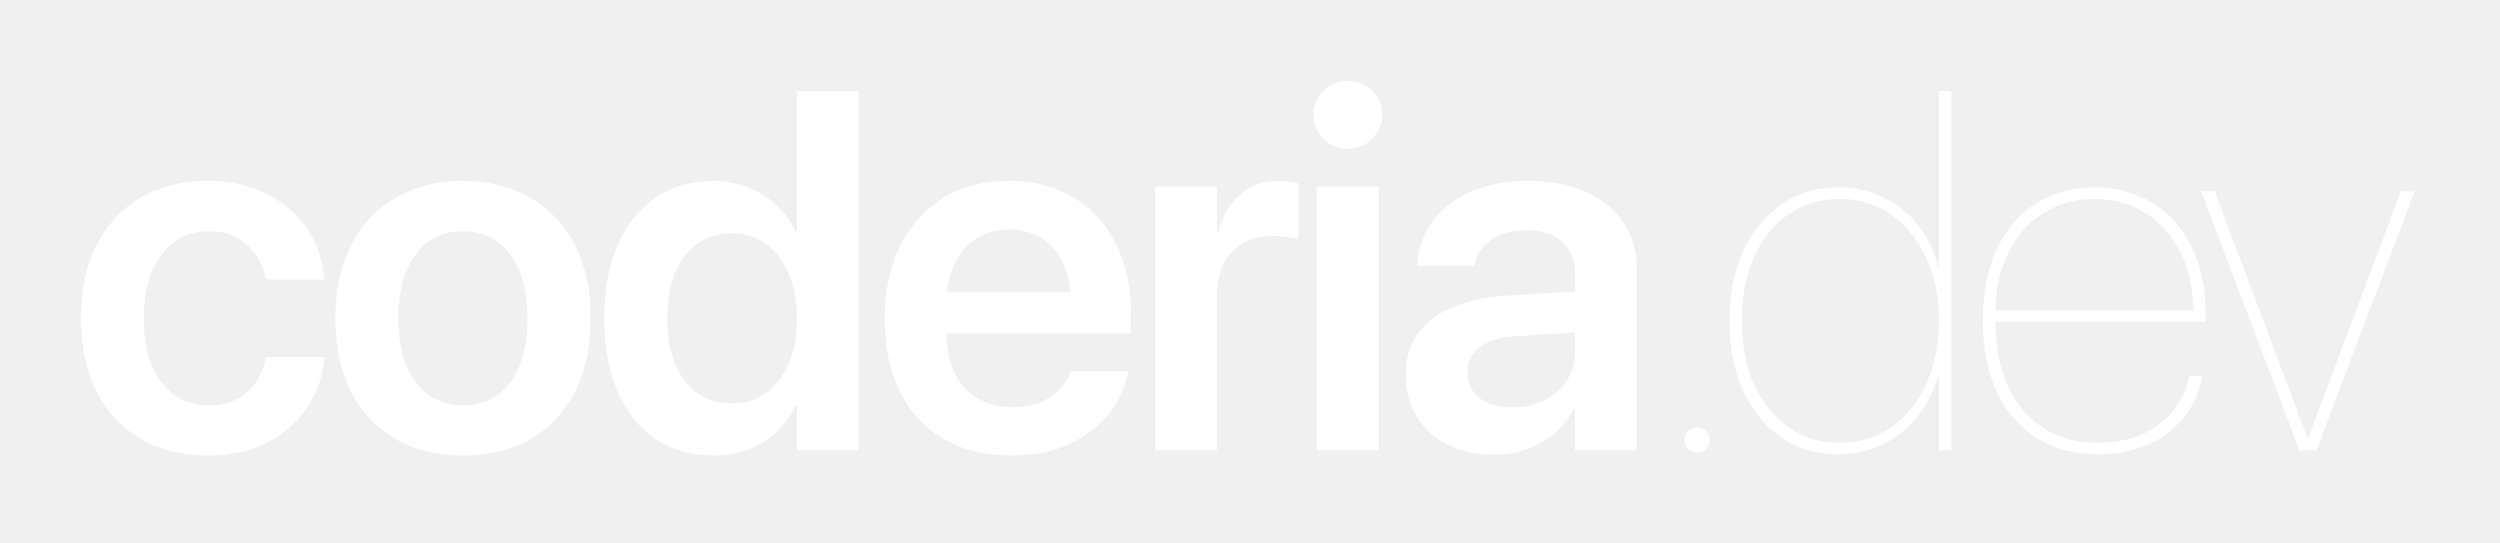
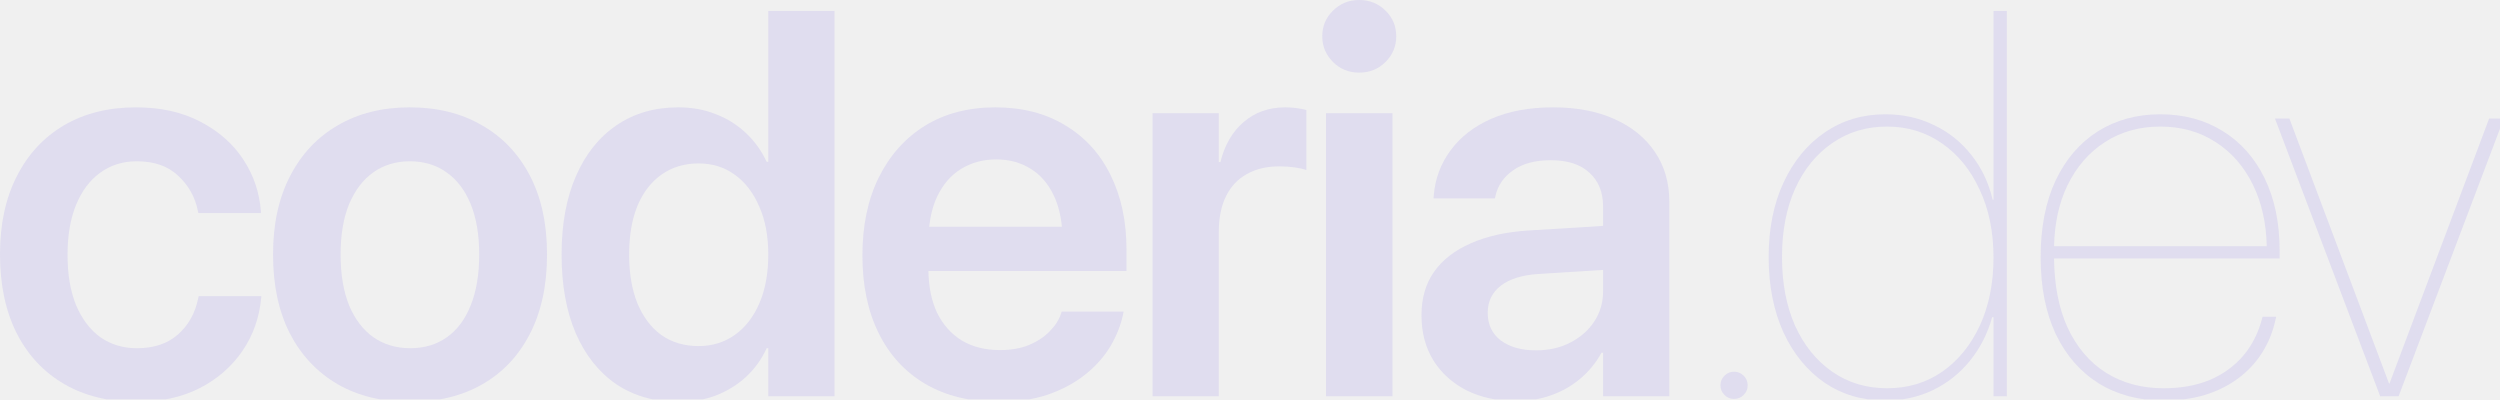
- <svg xmlns="http://www.w3.org/2000/svg" width="309" height="67" viewBox="0 0 309 67" fill="none">
-   <path d="M284.197 55.65L272.077 23.658H273.738L285.213 54.174H285.274L296.748 23.658H298.44L286.32 55.65H284.197Z" fill="white" style="fill:white;fill-opacity:1;" />
-   <path d="M258.863 23.166C261.591 23.166 263.99 23.812 266.062 25.104C268.133 26.375 269.743 28.191 270.892 30.549C272.04 32.907 272.614 35.686 272.614 38.885V39.778H246.624C246.662 42.898 247.183 45.554 248.189 47.744C249.256 50.021 250.732 51.754 252.619 52.944C254.526 54.133 256.741 54.728 259.264 54.728C261.253 54.728 263.017 54.409 264.555 53.774C266.093 53.117 267.374 52.194 268.399 51.005C269.425 49.795 270.153 48.37 270.584 46.73L270.646 46.484H272.214L272.152 46.76C271.845 48.216 271.311 49.529 270.553 50.697C269.815 51.846 268.882 52.83 267.754 53.651C266.626 54.471 265.344 55.097 263.908 55.528C262.493 55.938 260.935 56.143 259.232 56.143C256.402 56.143 253.921 55.486 251.788 54.174C249.676 52.862 248.025 50.975 246.836 48.514C245.667 46.032 245.082 43.079 245.082 39.654V39.623C245.082 36.199 245.656 33.256 246.805 30.795C247.974 28.334 249.594 26.448 251.665 25.135C253.757 23.823 256.156 23.166 258.863 23.166ZM258.863 24.581C256.464 24.581 254.342 25.176 252.496 26.366C250.65 27.555 249.204 29.226 248.158 31.379C247.199 33.375 246.689 35.703 246.627 38.362H271.13C271.067 35.702 270.547 33.364 269.568 31.349C268.523 29.196 267.077 27.534 265.231 26.366C263.406 25.176 261.283 24.581 258.863 24.581Z" fill="white" style="fill:white;fill-opacity:1;" />
-   <path d="M227.162 56.143C224.537 56.143 222.209 55.456 220.179 54.081C218.169 52.687 216.59 50.749 215.441 48.268C214.313 45.766 213.749 42.884 213.749 39.623V39.593C213.749 36.332 214.324 33.471 215.472 31.01C216.621 28.549 218.2 26.632 220.209 25.258C222.24 23.863 224.567 23.166 227.192 23.166C229.223 23.166 231.079 23.576 232.76 24.396C234.462 25.196 235.898 26.334 237.067 27.811C238.256 29.288 239.087 31.02 239.559 33.01H239.651V11.261H241.189V55.65H239.651V46.545H239.497C238.964 48.452 238.102 50.134 236.913 51.59C235.744 53.025 234.329 54.143 232.668 54.943C231.007 55.743 229.171 56.143 227.162 56.143ZM227.408 54.727C229.787 54.727 231.899 54.092 233.745 52.82C235.59 51.528 237.036 49.754 238.082 47.498C239.128 45.222 239.651 42.618 239.651 39.685V39.654C239.651 36.701 239.118 34.097 238.051 31.841C237.005 29.564 235.559 27.791 233.714 26.519C231.868 25.227 229.756 24.581 227.377 24.581C224.998 24.581 222.896 25.217 221.071 26.488C219.246 27.739 217.82 29.493 216.795 31.748C215.79 33.984 215.288 36.599 215.288 39.593V39.623C215.288 42.618 215.79 45.253 216.795 47.529C217.82 49.785 219.246 51.549 221.071 52.82C222.896 54.092 225.008 54.727 227.408 54.727Z" fill="white" style="fill:white;fill-opacity:1;" />
-   <path d="M209.764 55.958C209.333 55.958 208.964 55.804 208.657 55.497C208.349 55.189 208.195 54.82 208.195 54.389C208.195 53.959 208.349 53.589 208.657 53.282C208.964 52.974 209.333 52.82 209.764 52.82C210.195 52.82 210.564 52.974 210.871 53.282C211.179 53.589 211.333 53.959 211.333 54.389C211.333 54.82 211.179 55.189 210.871 55.497C210.564 55.804 210.195 55.958 209.764 55.958Z" fill="white" style="fill:white;fill-opacity:1;" />
-   <path d="M188.921 22.366C191.648 22.366 194.007 22.818 195.996 23.72C198.006 24.622 199.555 25.883 200.642 27.503C201.749 29.123 202.303 31.031 202.303 33.225V55.651H194.674V50.636H194.489C193.874 51.764 193.074 52.748 192.09 53.589C191.106 54.43 189.977 55.076 188.706 55.528C187.455 55.979 186.111 56.204 184.676 56.204C182.522 56.204 180.615 55.794 178.954 54.974C177.313 54.133 176.032 52.974 175.109 51.497C174.207 50 173.756 48.288 173.756 46.361V46.299C173.756 44.351 174.237 42.69 175.201 41.316C176.186 39.921 177.601 38.824 179.446 38.024C181.292 37.203 183.527 36.711 186.152 36.547L194.674 36.021V33.779C194.674 32.138 194.15 30.846 193.104 29.903C192.079 28.939 190.592 28.457 188.645 28.457C186.84 28.457 185.394 28.847 184.307 29.626C183.22 30.385 182.543 31.369 182.276 32.579L182.215 32.856H175.14L175.171 32.487C175.335 30.559 175.981 28.836 177.108 27.319C178.236 25.781 179.795 24.57 181.784 23.689C183.794 22.807 186.173 22.366 188.921 22.366ZM187.229 41.562C185.343 41.685 183.896 42.136 182.892 42.915C181.887 43.694 181.385 44.73 181.385 46.022V46.053C181.385 47.386 181.887 48.442 182.892 49.221C183.917 49.98 185.271 50.36 186.952 50.36C188.429 50.36 189.741 50.062 190.89 49.467C192.058 48.872 192.981 48.063 193.658 47.037C194.335 46.012 194.674 44.853 194.674 43.561V41.098L187.229 41.562Z" fill="white" style="fill:white;fill-opacity:1;" />
-   <path d="M162.756 55.65V23.043H170.416V55.65H162.756ZM166.571 18.367C165.381 18.367 164.376 17.957 163.556 17.137C162.736 16.316 162.326 15.332 162.326 14.184C162.326 13.015 162.736 12.03 163.556 11.23C164.376 10.41 165.381 10 166.571 10C167.781 10 168.796 10.41 169.616 11.23C170.437 12.03 170.847 13.015 170.847 14.184C170.847 15.332 170.437 16.316 169.616 17.137C168.796 17.957 167.781 18.367 166.571 18.367Z" fill="white" style="fill:white;fill-opacity:1;" />
-   <path d="M142.775 55.65V23.043H150.404V28.672H150.588C151.08 26.704 151.973 25.166 153.265 24.058C154.577 22.93 156.177 22.366 158.063 22.366C158.535 22.366 158.986 22.397 159.417 22.459C159.848 22.52 160.206 22.592 160.494 22.674V29.595C160.186 29.472 159.745 29.37 159.171 29.288C158.617 29.206 158.012 29.165 157.356 29.165C155.92 29.165 154.68 29.462 153.634 30.057C152.588 30.631 151.788 31.482 151.234 32.61C150.681 33.738 150.404 35.112 150.404 36.732V55.65H142.775Z" fill="white" style="fill:white;fill-opacity:1;" />
-   <path d="M124.67 22.366C127.766 22.366 130.443 23.053 132.698 24.427C134.975 25.78 136.718 27.688 137.928 30.149C139.158 32.61 139.773 35.481 139.773 38.762V41.223H116.952C116.987 43.068 117.314 44.657 117.933 45.992C118.609 47.386 119.564 48.462 120.794 49.221C122.024 49.959 123.49 50.328 125.192 50.328C126.464 50.328 127.582 50.134 128.546 49.744C129.51 49.334 130.299 48.811 130.914 48.175C131.55 47.539 131.991 46.853 132.237 46.114L132.299 45.899H139.436L139.374 46.237C139.107 47.489 138.615 48.719 137.897 49.929C137.18 51.118 136.216 52.195 135.006 53.158C133.796 54.122 132.36 54.892 130.699 55.466C129.038 56.02 127.151 56.296 125.039 56.296C121.778 56.296 118.969 55.609 116.61 54.236C114.272 52.862 112.478 50.913 111.227 48.391C109.976 45.868 109.351 42.884 109.351 39.439V39.408C109.351 35.984 109.976 32.999 111.227 30.456C112.498 27.893 114.272 25.904 116.549 24.488C118.846 23.074 121.553 22.366 124.67 22.366ZM124.762 28.364C123.244 28.364 121.891 28.734 120.701 29.472C119.532 30.19 118.609 31.267 117.933 32.702C117.479 33.694 117.183 34.832 117.043 36.117H132.333C132.196 34.771 131.898 33.602 131.438 32.61C130.781 31.195 129.879 30.139 128.73 29.442C127.582 28.724 126.259 28.364 124.762 28.364Z" fill="white" style="fill:white;fill-opacity:1;" />
-   <path d="M88.169 56.296C85.421 56.296 83.032 55.62 81.001 54.266C78.992 52.892 77.433 50.934 76.326 48.391C75.239 45.848 74.695 42.833 74.695 39.347V39.316C74.695 35.809 75.249 32.794 76.356 30.272C77.464 27.729 79.022 25.781 81.032 24.427C83.042 23.053 85.411 22.366 88.138 22.366C89.697 22.366 91.122 22.623 92.414 23.135C93.727 23.627 94.885 24.345 95.89 25.289C96.895 26.211 97.705 27.329 98.32 28.642H98.505V11.261H106.134V55.65H98.505V50.113H98.32C97.726 51.405 96.926 52.513 95.921 53.435C94.937 54.338 93.788 55.045 92.476 55.558C91.184 56.05 89.748 56.296 88.169 56.296ZM90.476 49.867C92.055 49.867 93.45 49.437 94.66 48.575C95.87 47.714 96.813 46.494 97.49 44.915C98.167 43.335 98.505 41.48 98.505 39.347V39.316C98.505 37.183 98.156 35.337 97.459 33.779C96.782 32.2 95.839 30.98 94.629 30.118C93.439 29.257 92.055 28.826 90.476 28.826C88.835 28.826 87.41 29.257 86.2 30.118C85.011 30.959 84.088 32.159 83.432 33.717C82.796 35.276 82.478 37.142 82.478 39.316V39.347C82.478 41.5 82.796 43.366 83.432 44.945C84.088 46.524 85.011 47.745 86.2 48.606C87.41 49.447 88.835 49.867 90.476 49.867Z" fill="white" style="fill:white;fill-opacity:1;" />
-   <path d="M57.236 56.296C54.037 56.296 51.258 55.62 48.9 54.266C46.541 52.892 44.706 50.944 43.394 48.421C42.102 45.878 41.456 42.853 41.456 39.347V39.285C41.456 35.799 42.112 32.794 43.424 30.272C44.737 27.729 46.572 25.781 48.931 24.427C51.289 23.053 54.047 22.366 57.206 22.366C60.384 22.366 63.153 23.053 65.511 24.427C67.89 25.781 69.736 27.719 71.048 30.241C72.361 32.764 73.017 35.778 73.017 39.285V39.347C73.017 42.874 72.361 45.909 71.048 48.452C69.756 50.975 67.931 52.913 65.573 54.266C63.214 55.62 60.435 56.296 57.236 56.296ZM57.267 50.113C58.887 50.113 60.292 49.693 61.481 48.852C62.671 48.011 63.583 46.791 64.219 45.191C64.875 43.571 65.204 41.623 65.204 39.347V39.285C65.204 37.029 64.875 35.102 64.219 33.502C63.563 31.902 62.63 30.682 61.42 29.841C60.23 29 58.826 28.58 57.206 28.58C55.626 28.58 54.232 29 53.022 29.841C51.833 30.682 50.899 31.902 50.223 33.502C49.566 35.102 49.238 37.029 49.238 39.285V39.347C49.238 41.623 49.566 43.571 50.223 45.191C50.899 46.791 51.833 48.011 53.022 48.852C54.232 49.693 55.647 50.113 57.267 50.113Z" fill="white" style="fill:white;fill-opacity:1;" />
-   <path d="M25.657 22.366C28.528 22.366 31.01 22.92 33.102 24.028C35.193 25.114 36.834 26.56 38.023 28.364C39.213 30.169 39.89 32.159 40.054 34.332V34.548H32.855L32.794 34.302C32.486 32.723 31.738 31.379 30.549 30.272C29.38 29.144 27.78 28.58 25.75 28.58C24.15 28.58 22.745 29.021 21.535 29.903C20.346 30.764 19.423 31.994 18.767 33.594C18.11 35.194 17.782 37.112 17.782 39.347V39.377C17.782 41.633 18.11 43.561 18.767 45.16C19.443 46.76 20.377 47.99 21.566 48.852C22.776 49.693 24.181 50.114 25.78 50.114C27.729 50.114 29.298 49.59 30.487 48.544C31.697 47.478 32.477 46.094 32.825 44.392L32.887 44.114H40.115L40.085 44.33C39.88 46.586 39.162 48.617 37.932 50.421C36.701 52.226 35.05 53.661 32.978 54.728C30.907 55.773 28.498 56.296 25.75 56.296C22.53 56.296 19.741 55.609 17.383 54.236C15.024 52.862 13.199 50.903 11.907 48.36C10.636 45.817 10 42.802 10 39.316V39.285C10 35.82 10.646 32.825 11.938 30.303C13.229 27.76 15.045 25.801 17.383 24.427C19.741 23.053 22.499 22.366 25.657 22.366Z" fill="white" style="fill:white;fill-opacity:1;" />
+ <svg xmlns="http://www.w3.org/2000/svg" width="288" height="46" viewBox="0 0 288 46" fill="none">
+   <g clip-path="url(#clip0_6_97)">
+     <path d="M274.197 45.65L262.077 13.658H263.738L275.213 44.174H275.274L286.748 13.658H288.44L276.32 45.65H274.197Z" fill="#E0DDEF" />
+     <path d="M248.863 13.166C251.591 13.166 253.99 13.812 256.062 15.104C258.133 16.375 259.743 18.191 260.892 20.549C262.04 22.907 262.614 25.686 262.614 28.885V29.778H236.624C236.662 32.898 237.183 35.554 238.189 37.744C239.256 40.021 240.732 41.754 242.619 42.944C244.526 44.133 246.741 44.728 249.264 44.728C251.253 44.728 253.017 44.409 254.555 43.774C256.093 43.117 257.374 42.194 258.399 41.005C259.425 39.795 260.153 38.37 260.584 36.73L260.646 36.484H262.214L262.152 36.76C261.845 38.216 261.311 39.529 260.553 40.697C259.815 41.846 258.882 42.83 257.754 43.651C256.626 44.471 255.344 45.097 253.908 45.528C252.493 45.938 250.935 46.143 249.232 46.143C246.402 46.143 243.921 45.486 241.788 44.174C239.676 42.862 238.025 40.975 236.836 38.514C235.667 36.032 235.082 33.079 235.082 29.654V29.623C235.082 26.199 235.656 23.256 236.805 20.795C237.974 18.334 239.594 16.448 241.665 15.135C243.757 13.822 246.156 13.166 248.863 13.166ZM248.863 14.581C246.464 14.581 244.342 15.176 242.496 16.366C240.65 17.555 239.204 19.226 238.158 21.379C237.199 23.375 236.689 25.703 236.627 28.363H261.13C261.067 25.701 260.547 23.364 259.568 21.349C258.523 19.196 257.077 17.534 255.231 16.366C253.406 15.176 251.283 14.581 248.863 14.581Z" fill="#E0DDEF" />
+     <path d="M217.162 46.143C214.537 46.143 212.209 45.456 210.179 44.081C208.169 42.687 206.59 40.749 205.441 38.268C204.313 35.766 203.749 32.884 203.749 29.623V29.593C203.749 26.332 204.324 23.471 205.472 21.01C206.621 18.549 208.2 16.632 210.209 15.258C212.24 13.863 214.567 13.166 217.192 13.166C219.223 13.166 221.079 13.576 222.76 14.396C224.462 15.196 225.898 16.334 227.067 17.811C228.256 19.288 229.087 21.02 229.559 23.01H229.651V1.261H231.189V45.65H229.651V36.545H229.497C228.964 38.452 228.102 40.134 226.913 41.59C225.744 43.025 224.329 44.143 222.668 44.943C221.007 45.743 219.171 46.143 217.162 46.143ZM217.408 44.727C219.787 44.727 221.899 44.092 223.745 42.82C225.59 41.528 227.036 39.754 228.082 37.498C229.128 35.222 229.651 32.618 229.651 29.685V29.654C229.651 26.701 229.118 24.097 228.051 21.841C227.005 19.564 225.559 17.791 223.714 16.519C221.868 15.227 219.756 14.581 217.377 14.581C214.998 14.581 212.896 15.217 211.071 16.488C209.246 17.739 207.82 19.493 206.795 21.748C205.79 23.984 205.288 26.599 205.288 29.593V29.623C205.288 32.618 205.79 35.253 206.795 37.529C207.82 39.785 209.246 41.549 211.071 42.82C212.896 44.092 215.008 44.727 217.408 44.727Z" fill="#E0DDEF" />
+     <path d="M199.764 45.958C199.333 45.958 198.964 45.804 198.657 45.497C198.349 45.189 198.195 44.82 198.195 44.389C198.195 43.959 198.349 43.589 198.657 43.282C198.964 42.974 199.333 42.82 199.764 42.82C200.195 42.82 200.564 42.974 200.871 43.282C201.179 43.589 201.333 43.959 201.333 44.389C201.333 44.82 201.179 45.189 200.871 45.497C200.564 45.804 200.195 45.958 199.764 45.958Z" fill="#E0DDEF" />
+     <path d="M178.921 12.367C181.648 12.367 184.007 12.818 185.996 13.72C188.006 14.622 189.555 15.883 190.642 17.503C191.749 19.123 192.303 21.031 192.303 23.225V45.651H184.674V40.636H184.489C183.874 41.764 183.074 42.748 182.09 43.589C181.106 44.43 179.977 45.076 178.706 45.528C177.455 45.979 176.111 46.204 174.676 46.204C172.522 46.204 170.615 45.794 168.954 44.974C167.313 44.133 166.032 42.974 165.109 41.497C164.207 40 163.756 38.288 163.756 36.361V36.299C163.756 34.351 164.237 32.69 165.201 31.316C166.186 29.921 167.601 28.823 169.446 28.024C171.292 27.203 173.527 26.711 176.152 26.547L184.674 26.021V23.779C184.674 22.138 184.15 20.846 183.104 19.903C182.079 18.939 180.592 18.457 178.645 18.457C176.84 18.457 175.394 18.847 174.307 19.626C173.22 20.385 172.543 21.369 172.276 22.579L172.215 22.856H165.14L165.171 22.487C165.335 20.559 165.981 18.836 167.108 17.319C168.236 15.781 169.795 14.57 171.784 13.689C173.794 12.807 176.173 12.367 178.921 12.367ZM177.229 31.562C175.343 31.685 173.896 32.136 172.892 32.915C171.887 33.694 171.385 34.73 171.385 36.022V36.053C171.385 37.386 171.887 38.442 172.892 39.221C173.917 39.98 175.271 40.36 176.952 40.36C178.429 40.36 179.741 40.062 180.89 39.467C182.058 38.872 182.981 38.063 183.658 37.037C184.335 36.012 184.674 34.853 184.674 33.561V31.098L177.229 31.562Z" fill="#E0DDEF" />
+     <path d="M152.756 45.65V13.043H160.416V45.65H152.756ZM156.571 8.367C155.381 8.367 154.376 7.957 153.556 7.137C152.736 6.316 152.326 5.332 152.326 4.184C152.326 3.015 152.736 2.03 153.556 1.23C154.376 0.41 155.381 0 156.571 0C157.781 0 158.796 0.41 159.616 1.23C160.437 2.03 160.847 3.015 160.847 4.184C160.847 5.332 160.437 6.316 159.616 7.137C158.796 7.957 157.781 8.367 156.571 8.367Z" fill="#E0DDEF" />
+     <path d="M132.775 45.65V13.043H140.404V18.672H140.588C141.08 16.704 141.973 15.165 143.265 14.058C144.577 12.93 146.177 12.366 148.063 12.366C148.535 12.366 148.986 12.397 149.417 12.459C149.848 12.52 150.206 12.592 150.494 12.674V19.595C150.186 19.472 149.745 19.37 149.171 19.288C148.617 19.206 148.012 19.165 147.356 19.165C145.92 19.165 144.68 19.462 143.634 20.057C142.588 20.631 141.788 21.482 141.234 22.61C140.681 23.738 140.404 25.112 140.404 26.732V45.65H132.775Z" fill="#E0DDEF" />
+     <path d="M114.67 12.367C117.766 12.367 120.443 13.053 122.698 14.427C124.975 15.78 126.718 17.688 127.928 20.149C129.158 22.61 129.773 25.481 129.773 28.762V31.223H106.952C106.987 33.068 107.314 34.657 107.933 35.992C108.609 37.386 109.564 38.462 110.794 39.221C112.024 39.959 113.49 40.328 115.192 40.328C116.464 40.328 117.582 40.134 118.546 39.744C119.51 39.334 120.299 38.811 120.914 38.175C121.55 37.539 121.991 36.853 122.237 36.114L122.299 35.899H129.436L129.374 36.237C129.107 37.489 128.615 38.719 127.897 39.929C127.18 41.118 126.216 42.195 125.006 43.158C123.796 44.122 122.36 44.892 120.699 45.466C119.038 46.02 117.151 46.296 115.039 46.296C111.778 46.296 108.969 45.609 106.61 44.236C104.272 42.862 102.478 40.913 101.227 38.391C99.976 35.868 99.351 32.884 99.351 29.439V29.408C99.351 25.984 99.976 22.999 101.227 20.456C102.498 17.893 104.272 15.903 106.549 14.489C108.846 13.074 111.553 12.367 114.67 12.367ZM114.762 18.364C113.244 18.364 111.891 18.734 110.701 19.472C109.532 20.19 108.609 21.267 107.933 22.702C107.479 23.694 107.183 24.832 107.043 26.116H122.333C122.196 24.771 121.898 23.602 121.438 22.61C120.781 21.195 119.879 20.139 118.73 19.442C117.582 18.724 116.259 18.364 114.762 18.364Z" fill="#E0DDEF" />
+     <path d="M78.169 46.296C75.421 46.296 73.032 45.62 71.001 44.266C68.992 42.892 67.433 40.934 66.326 38.391C65.239 35.848 64.695 32.833 64.695 29.347V29.316C64.695 25.809 65.249 22.794 66.356 20.272C67.464 17.729 69.022 15.781 71.032 14.427C73.042 13.053 75.411 12.366 78.138 12.366C79.697 12.366 81.122 12.623 82.414 13.135C83.727 13.627 84.885 14.345 85.89 15.289C86.895 16.211 87.705 17.329 88.32 18.642H88.505V1.261H96.134V45.65H88.505V40.113H88.32C87.726 41.405 86.926 42.513 85.921 43.435C84.937 44.338 83.788 45.045 82.476 45.558C81.184 46.05 79.748 46.296 78.169 46.296ZM80.476 39.867C82.055 39.867 83.45 39.437 84.66 38.575C85.87 37.714 86.813 36.494 87.49 34.915C88.167 33.335 88.505 31.48 88.505 29.347V29.316C88.505 27.183 88.156 25.337 87.459 23.779C86.782 22.2 85.839 20.98 84.629 20.118C83.439 19.257 82.055 18.826 80.476 18.826C78.835 18.826 77.41 19.257 76.2 20.118C75.011 20.959 74.088 22.159 73.432 23.717C72.796 25.276 72.478 27.142 72.478 29.316V29.347C72.478 31.5 72.796 33.366 73.432 34.945C74.088 36.524 75.011 37.745 76.2 38.606C77.41 39.447 78.835 39.867 80.476 39.867Z" fill="#E0DDEF" />
+     <path d="M47.236 46.296C44.037 46.296 41.258 45.62 38.9 44.266C36.541 42.892 34.706 40.944 33.394 38.421C32.102 35.878 31.456 32.853 31.456 29.347V29.285C31.456 25.799 32.112 22.794 33.424 20.272C34.737 17.729 36.572 15.781 38.931 14.427C41.289 13.053 44.047 12.366 47.206 12.366C50.384 12.366 53.153 13.053 55.511 14.427C57.89 15.781 59.736 17.719 61.048 20.241C62.361 22.764 63.017 25.778 63.017 29.285V29.347C63.017 32.874 62.361 35.909 61.048 38.452C59.756 40.975 57.931 42.913 55.573 44.266C53.214 45.62 50.435 46.296 47.236 46.296ZM47.267 40.113C48.887 40.113 50.292 39.693 51.481 38.852C52.671 38.011 53.583 36.791 54.219 35.191C54.875 33.571 55.204 31.623 55.204 29.347V29.285C55.204 27.029 54.875 25.102 54.219 23.502C53.563 21.902 52.63 20.682 51.42 19.841C50.23 19 48.826 18.58 47.206 18.58C45.626 18.58 44.232 19 43.022 19.841C41.833 20.682 40.899 21.902 40.223 23.502C39.566 25.102 39.238 27.029 39.238 29.285V29.347C39.238 31.623 39.566 33.571 40.223 35.191C40.899 36.791 41.833 38.011 43.022 38.852C44.232 39.693 45.647 40.113 47.267 40.113Z" fill="#E0DDEF" />
+     <path d="M15.657 12.367C18.528 12.367 21.01 12.92 23.102 14.028C25.193 15.114 26.834 16.56 28.023 18.364C29.213 20.169 29.89 22.159 30.054 24.332V24.548H22.855L22.794 24.302C22.486 22.723 21.738 21.379 20.549 20.272C19.38 19.144 17.78 18.58 15.75 18.58C14.15 18.58 12.745 19.021 11.535 19.903C10.346 20.764 9.423 21.994 8.767 23.594C8.11 25.194 7.782 27.112 7.782 29.347V29.377C7.782 31.633 8.11 33.561 8.767 35.16C9.443 36.76 10.377 37.99 11.566 38.852C12.776 39.693 14.181 40.114 15.78 40.114C17.729 40.114 19.298 39.59 20.487 38.544C21.697 37.478 22.477 36.094 22.825 34.392L22.887 34.114H30.115L30.085 34.33C29.88 36.586 29.162 38.617 27.932 40.421C26.701 42.226 25.05 43.661 22.979 44.728C20.907 45.773 18.498 46.296 15.75 46.296C12.53 46.296 9.741 45.609 7.383 44.236C5.024 42.862 3.199 40.903 1.907 38.36C0.636 35.817 0 32.802 0 29.316V29.285C0 25.82 0.646 22.825 1.938 20.303C3.229 17.76 5.045 15.801 7.383 14.427C9.741 13.053 12.499 12.367 15.657 12.367Z" fill="#E0DDEF" />
+   </g>
+   <defs>
+     <clipPath id="clip0_6_97">
+       <rect width="288" height="46" fill="white" />
+     </clipPath>
+   </defs>
</svg>
